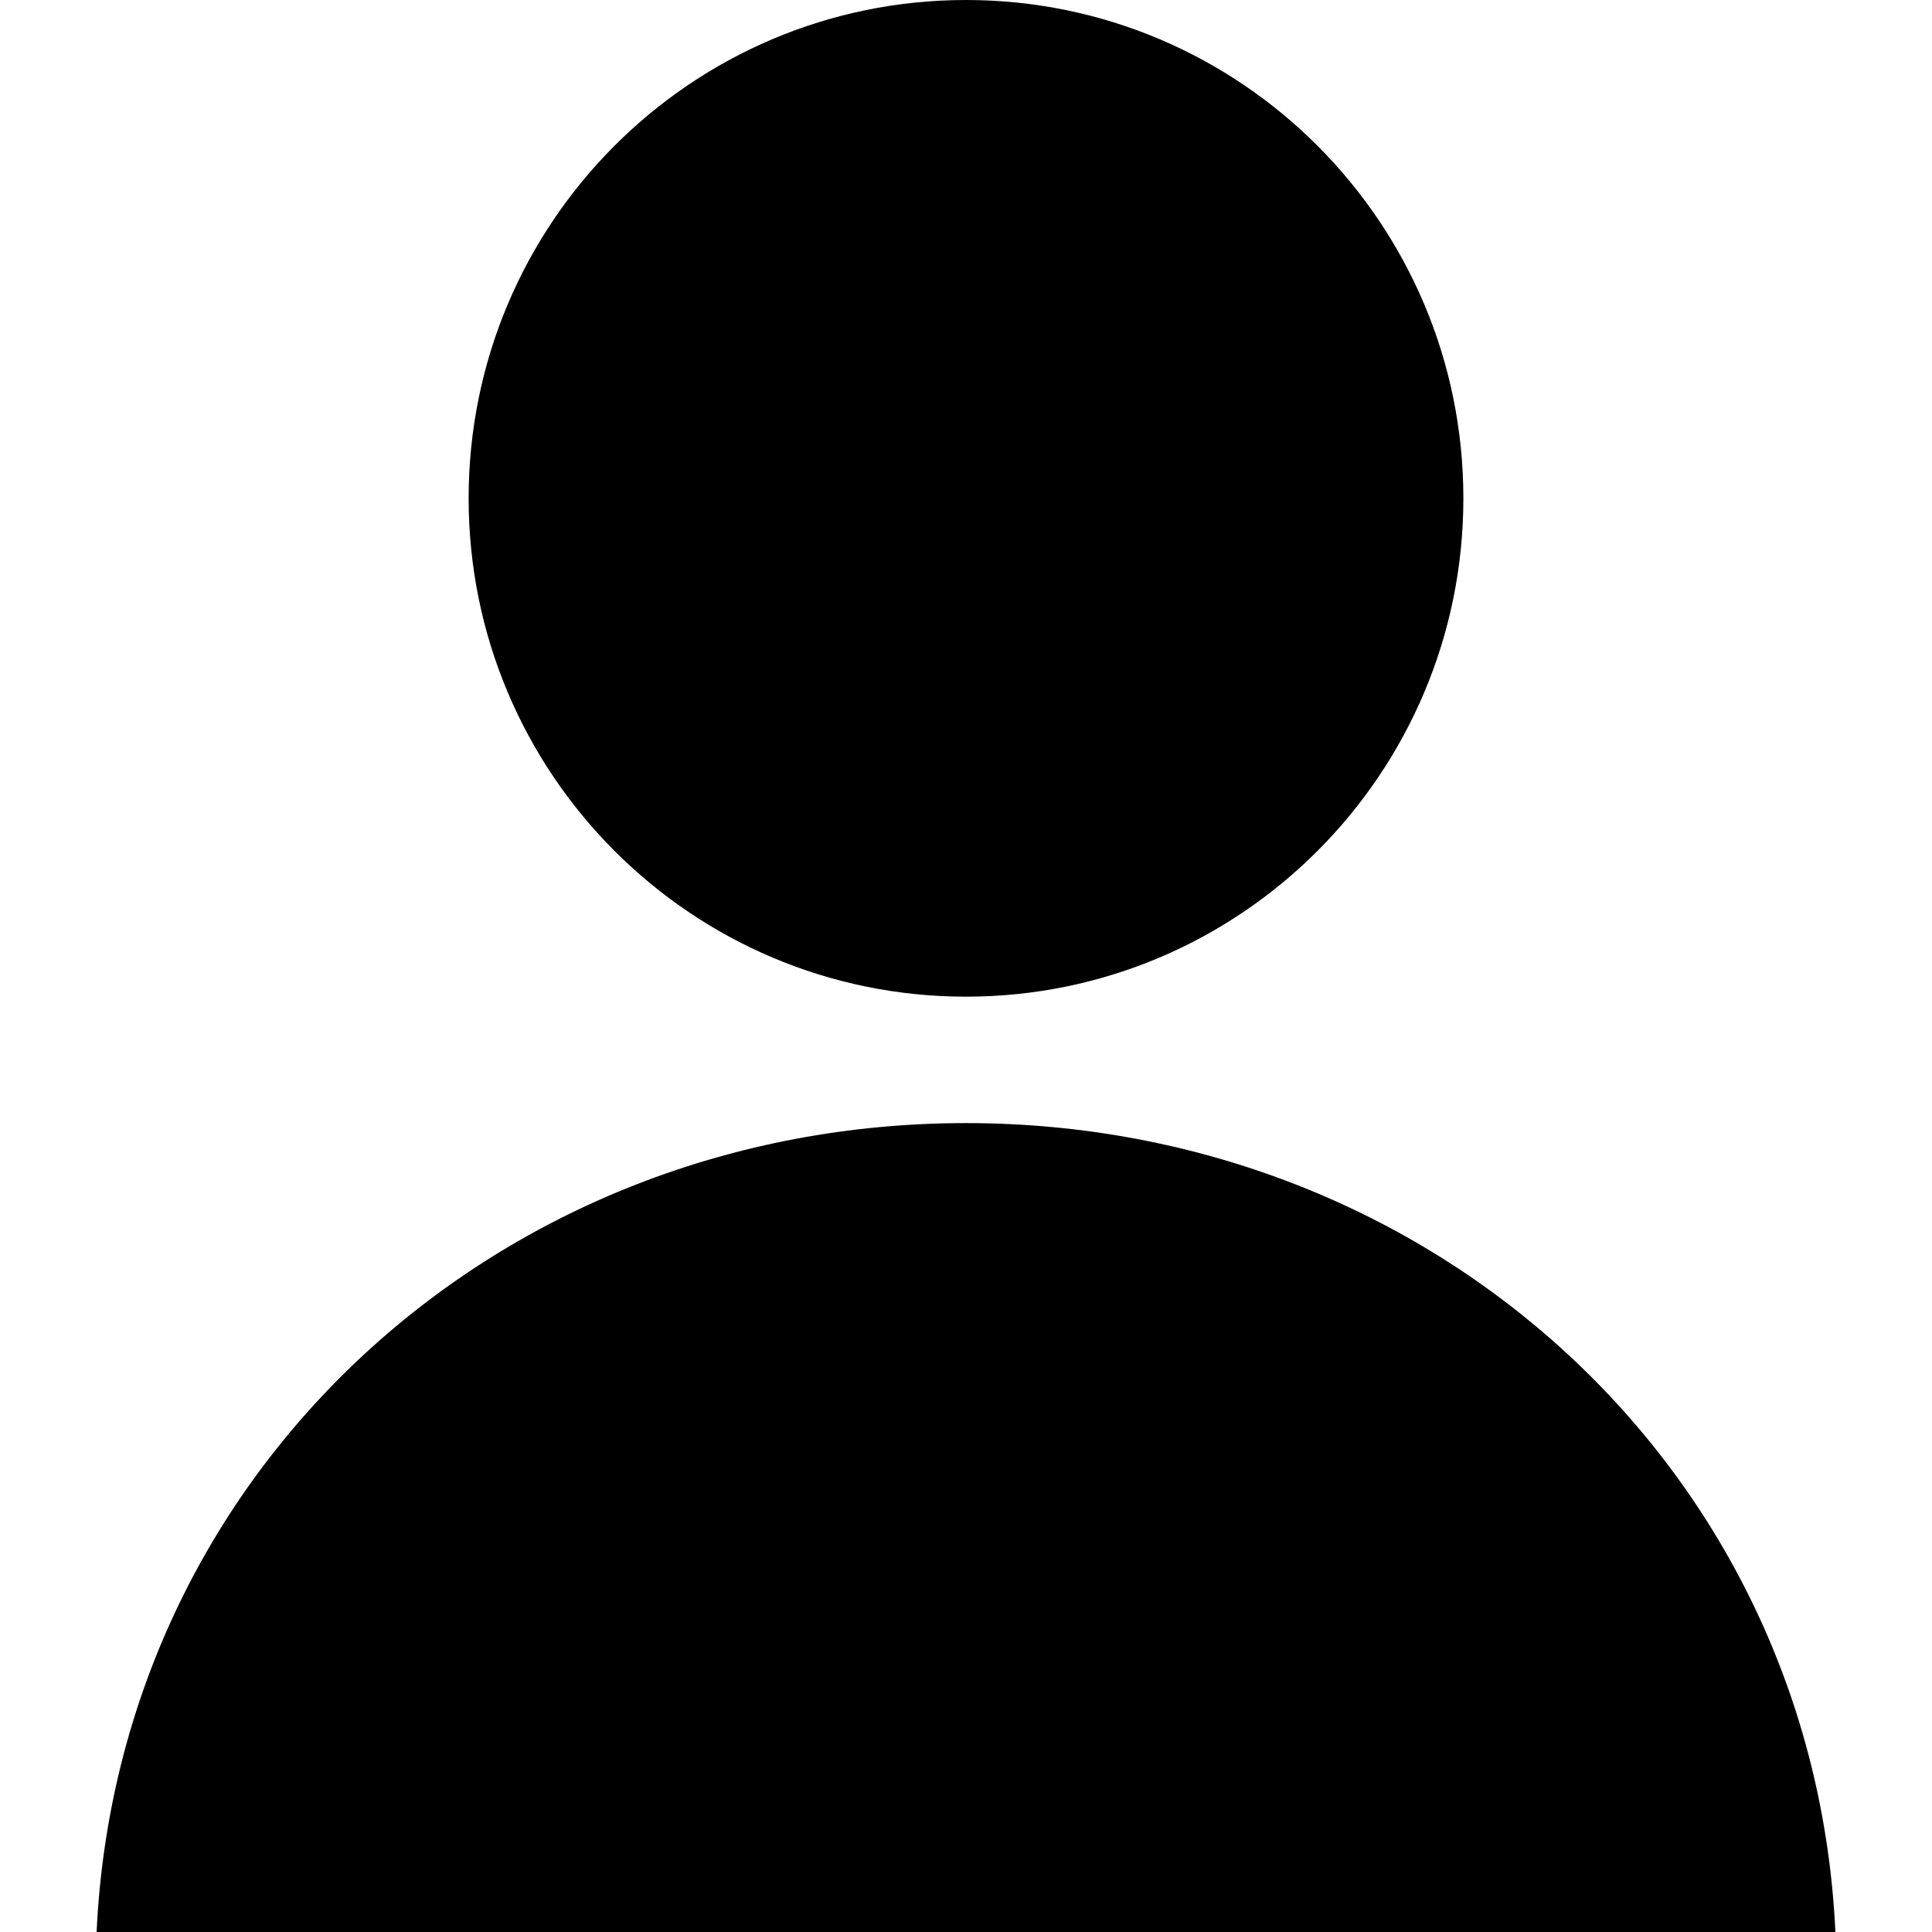
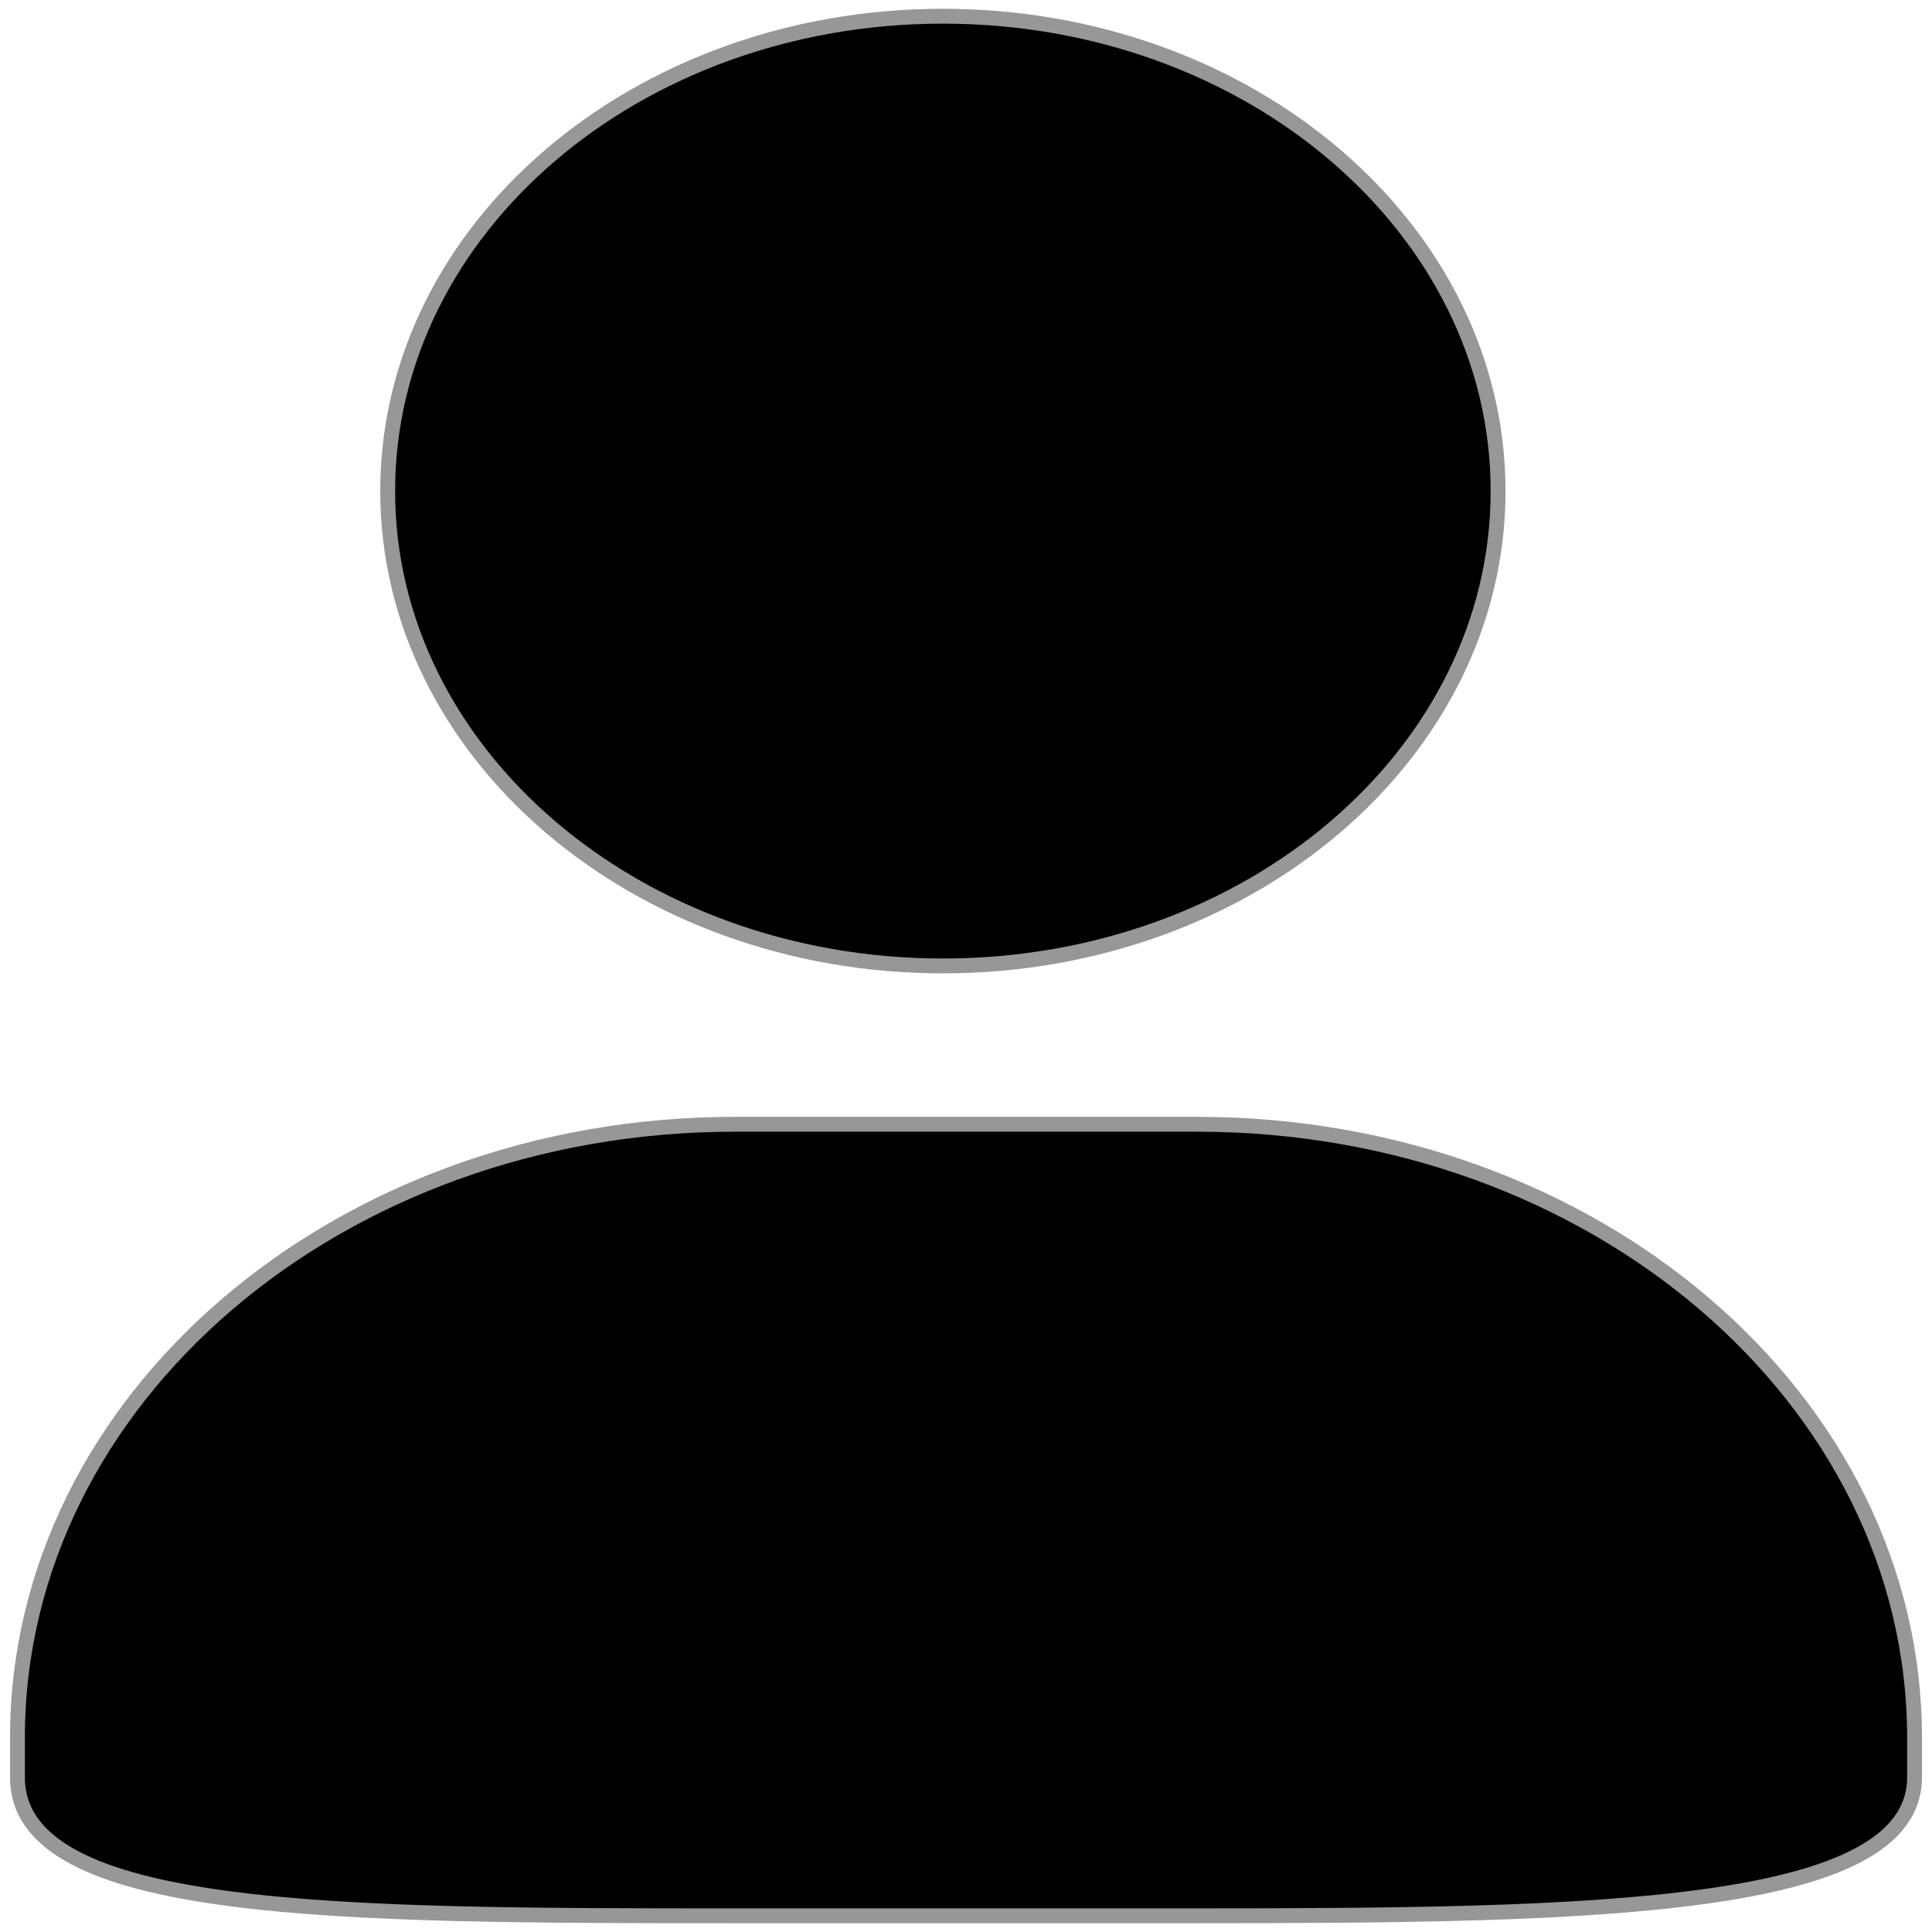
- <svg xmlns="http://www.w3.org/2000/svg" t="1666879211680" class="icon" viewBox="0 0 1024 1024" version="1.1" p-id="8902" width="64" height="64">
-   <path d="M248.384 264.128C248.384 118.272 366.4 0 512 0s263.616 118.272 263.616 264.128S657.6 528.256 512 528.256 248.384 409.984 248.384 264.128z" p-id="8903" />
-   <path d="M972.8 1024c-11.456-245.056-213.376-428.736-460.8-428.736S62.656 778.944 51.2 1024L972.8 1024z" p-id="8904" />
+ <svg xmlns="http://www.w3.org/2000/svg" width="130" height="130">
+   <path d="M63.444 64.996c20.633 0 37.359-14.308 37.359-31.953 0-17.649-16.726-31.952-37.359-31.952-20.631 0-37.36 14.303-37.358 31.952 0 17.645 16.727 31.953 37.359 31.953zM80.57 75.65H49.434c-26.652 0-48.26 18.477-48.26 41.27v2.664c0 9.316 21.608 9.325 48.26 9.325H80.57c26.649 0 48.256-.344 48.256-9.325v-2.663c0-22.794-21.605-41.271-48.256-41.271z" stroke="#979797" />
</svg>
